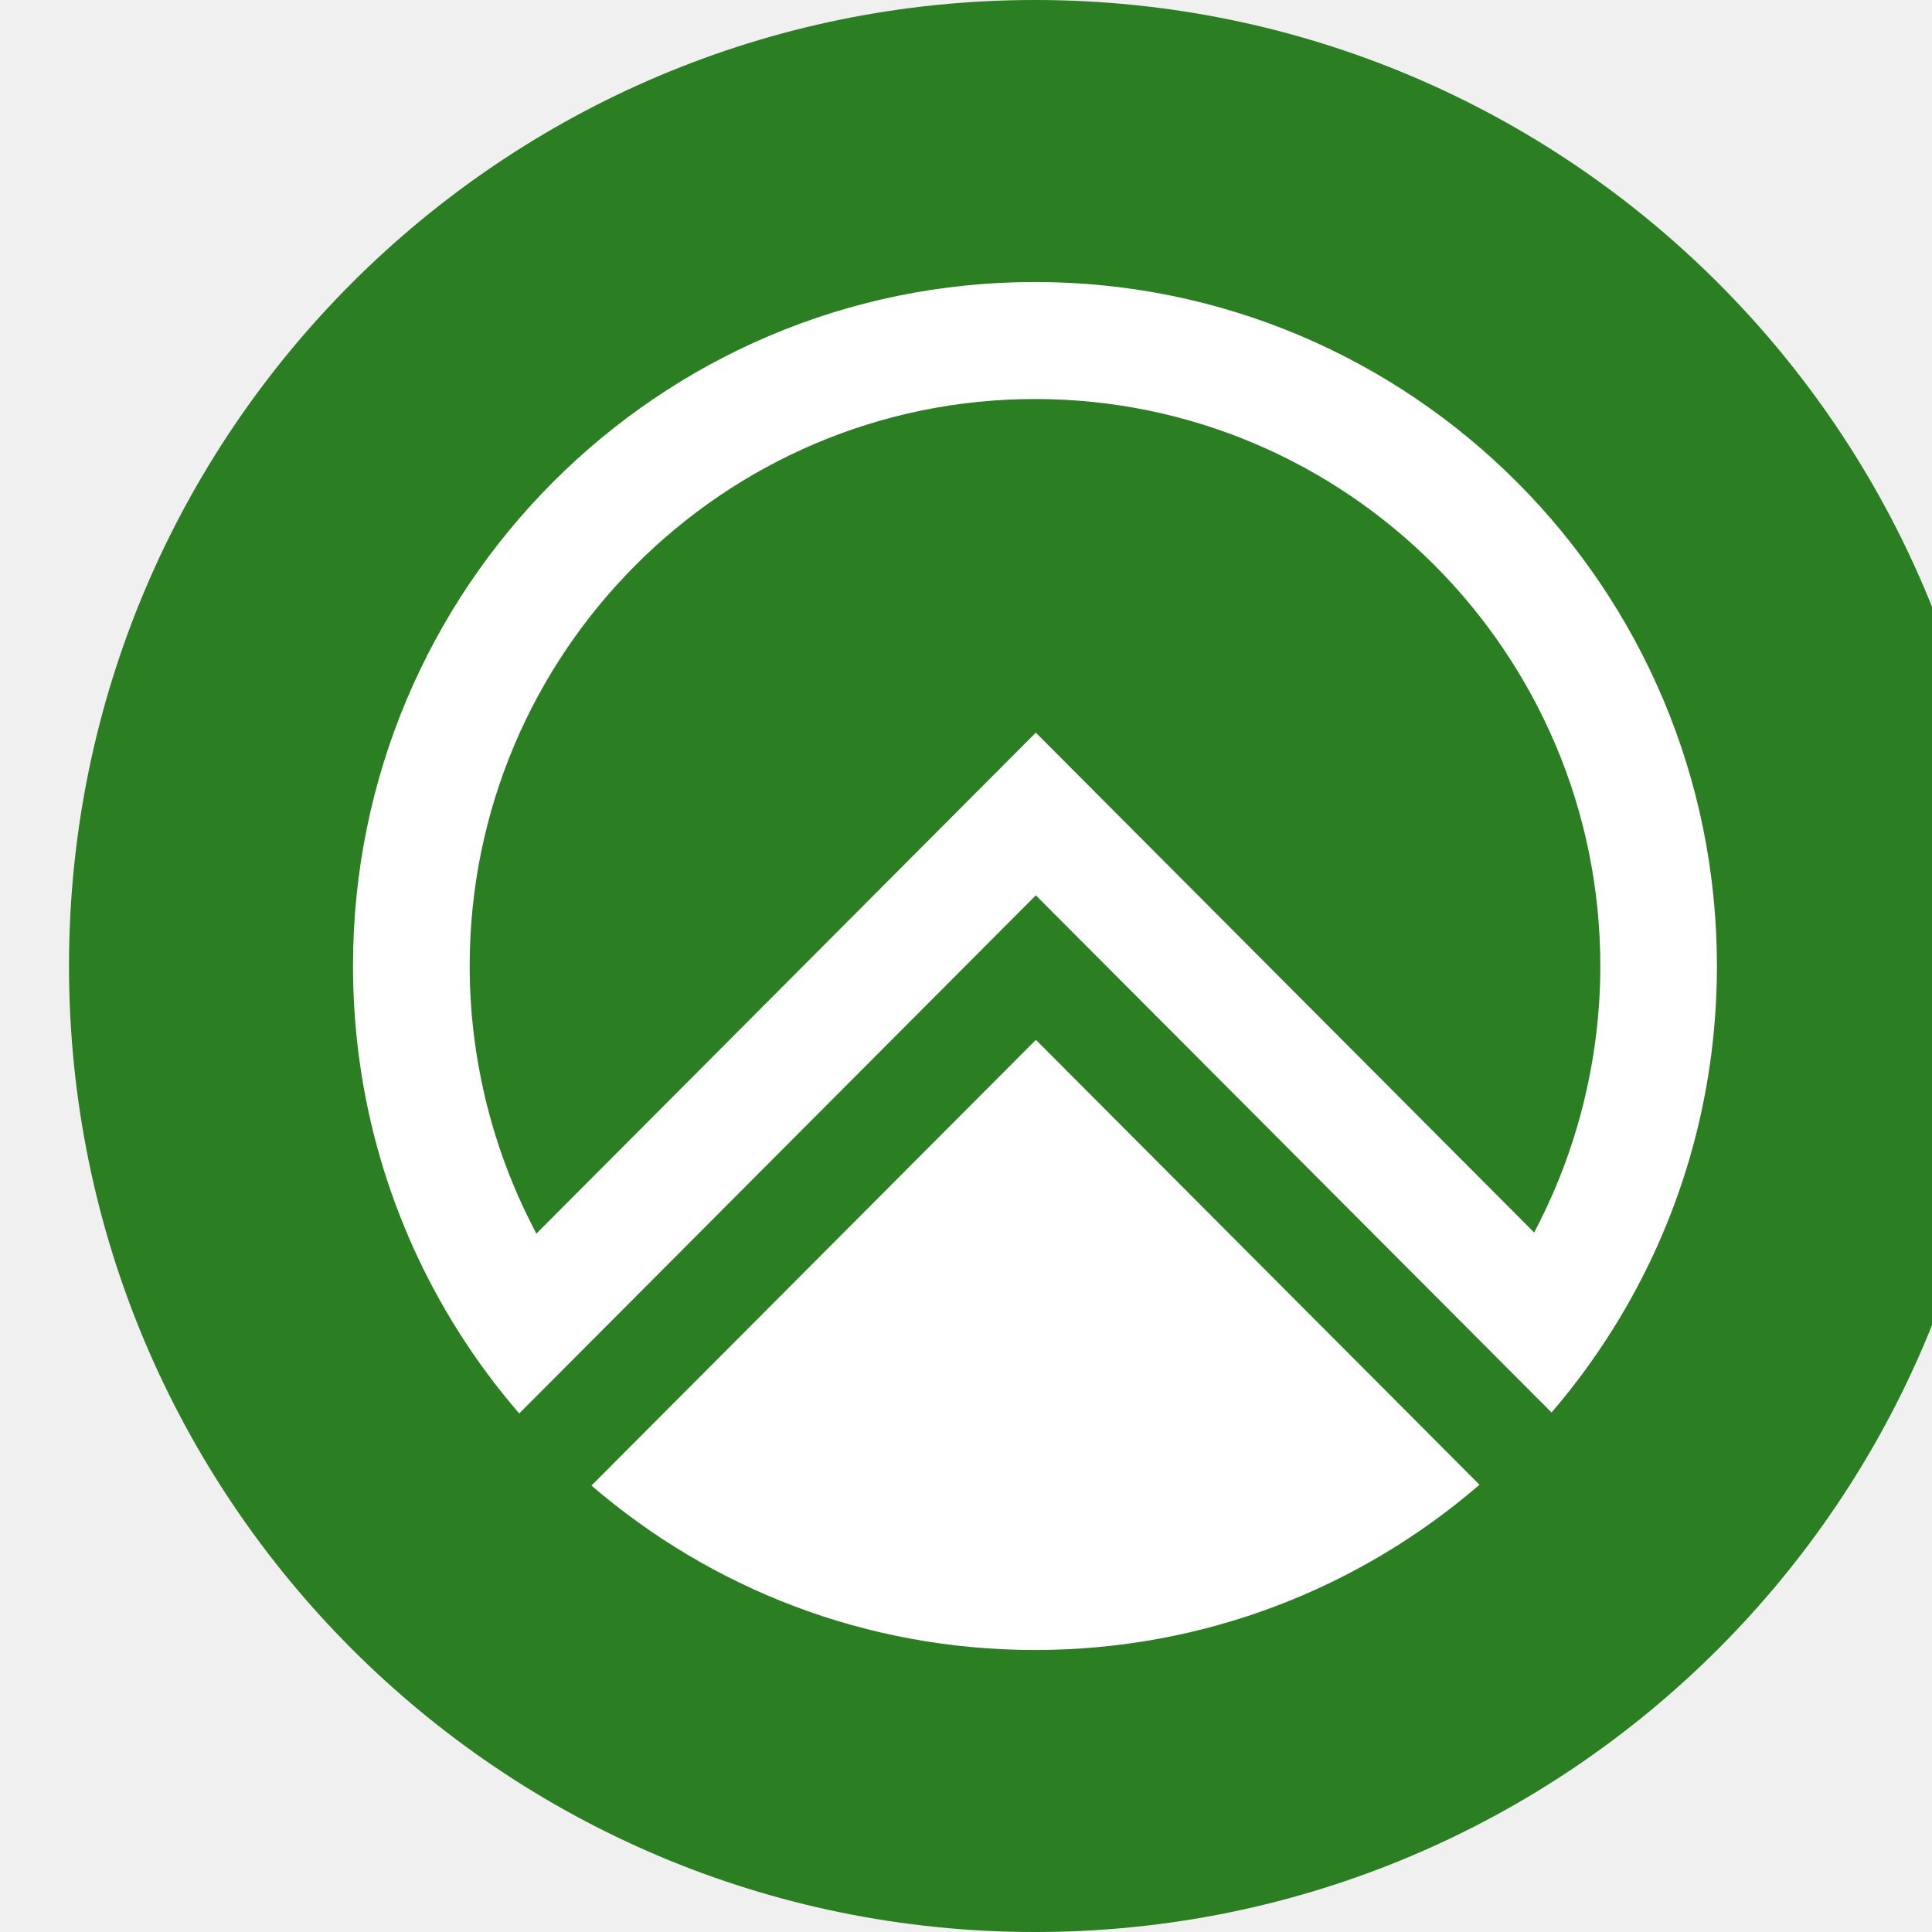
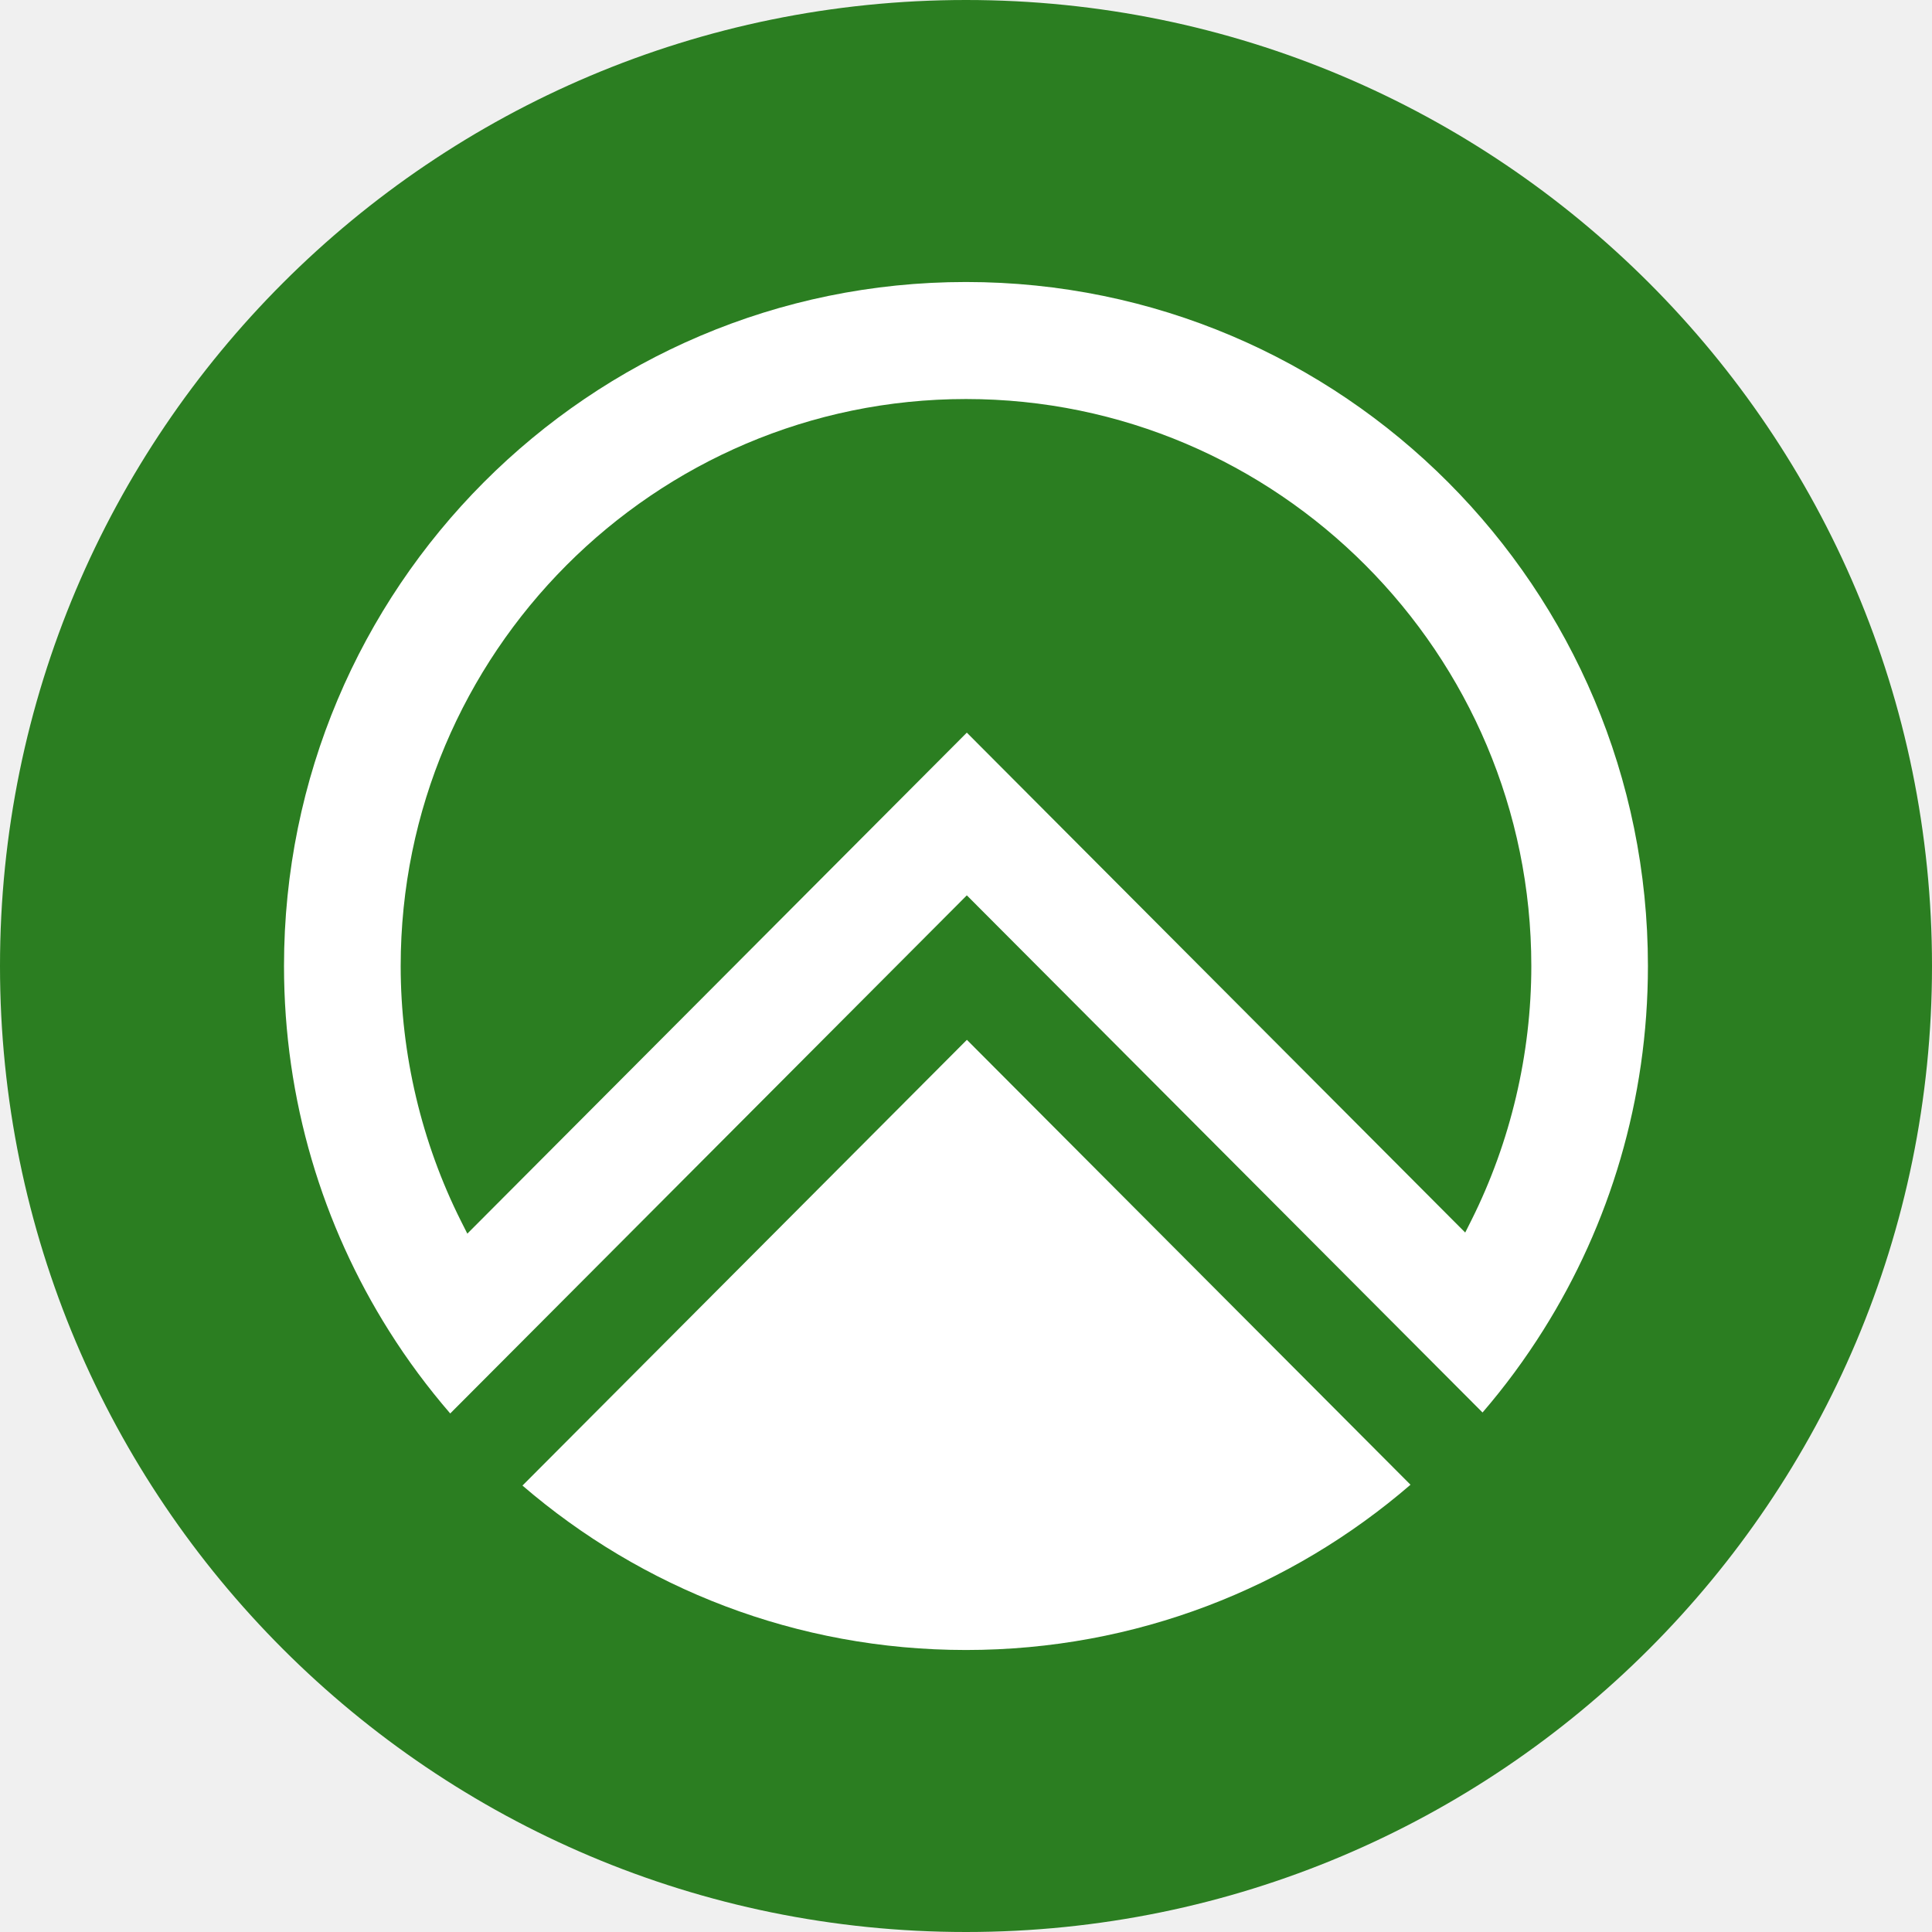
- <svg xmlns="http://www.w3.org/2000/svg" width="28" height="28" viewBox="0 0 26 28" fill="none">
+ <svg xmlns="http://www.w3.org/2000/svg" width="28" height="28" viewBox="0 0 28 28" fill="none">
  <g clip-path="url(#clip0_3063_1599)">
    <path d="M14 28C21.732 28 28 21.732 28 14C28 6.268 21.732 0 14 0C6.268 0 0 6.268 0 14C0 21.732 6.268 28 14 28Z" fill="#2B7E21" />
    <path d="M20.442 21.518C18.712 23.011 16.461 23.913 14 23.913C11.54 23.913 9.3 23.016 7.572 21.53L14.013 15.07L20.442 21.518V21.518Z" fill="white" />
    <path d="M13.999 4.087C8.541 4.087 4.116 8.525 4.116 14C4.116 15.946 4.675 17.761 5.64 19.291C5.905 19.712 6.201 20.11 6.525 20.485L7.586 19.421L14.012 12.976L21.486 20.471C21.809 20.096 22.104 19.696 22.368 19.275C23.328 17.748 23.883 15.939 23.883 14C23.884 8.525 19.458 4.087 13.999 4.087ZM21.326 17.682L21.235 17.863L14.012 10.618L6.773 17.879L6.682 17.699C6.11 16.56 5.807 15.281 5.807 14C5.807 9.469 9.482 5.783 14 5.783C18.517 5.783 22.193 9.469 22.193 14C22.193 15.274 21.893 16.548 21.326 17.682L21.326 17.682Z" fill="white" />
  </g>
  <defs>
    <clipPath id="clip0_3063_1599">
      <rect width="28" height="28" fill="white" />
    </clipPath>
  </defs>
</svg>
